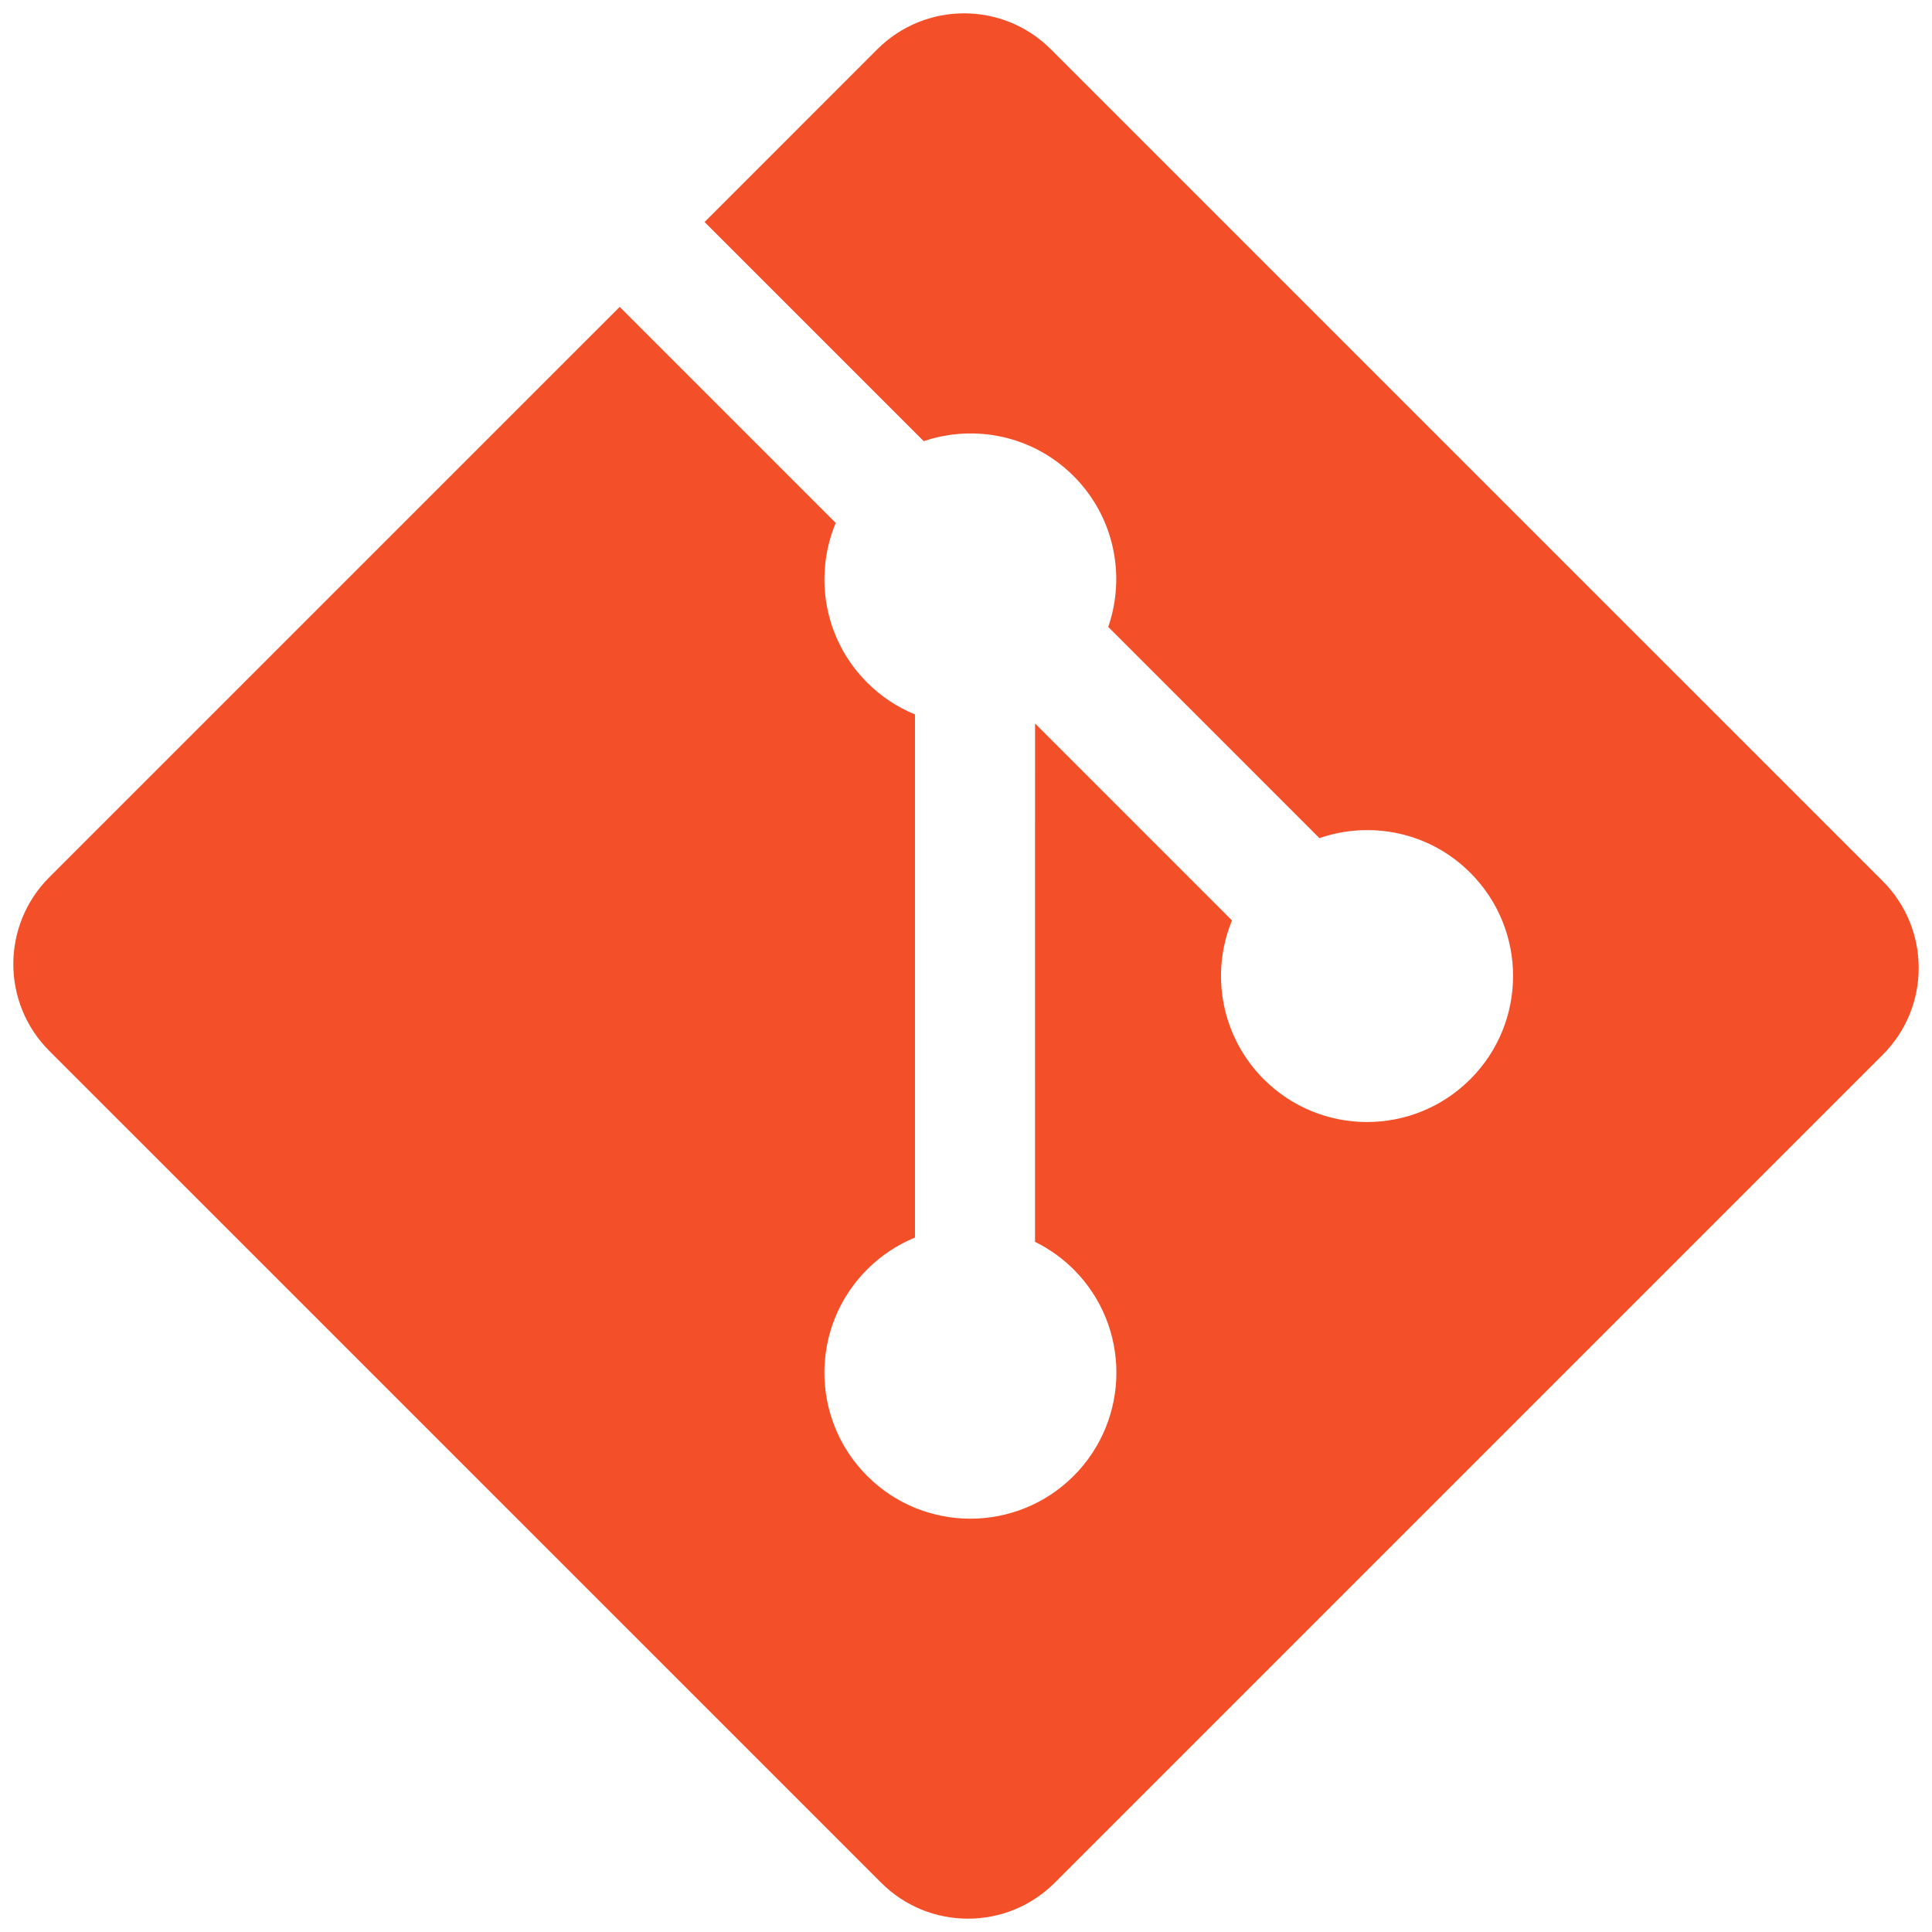
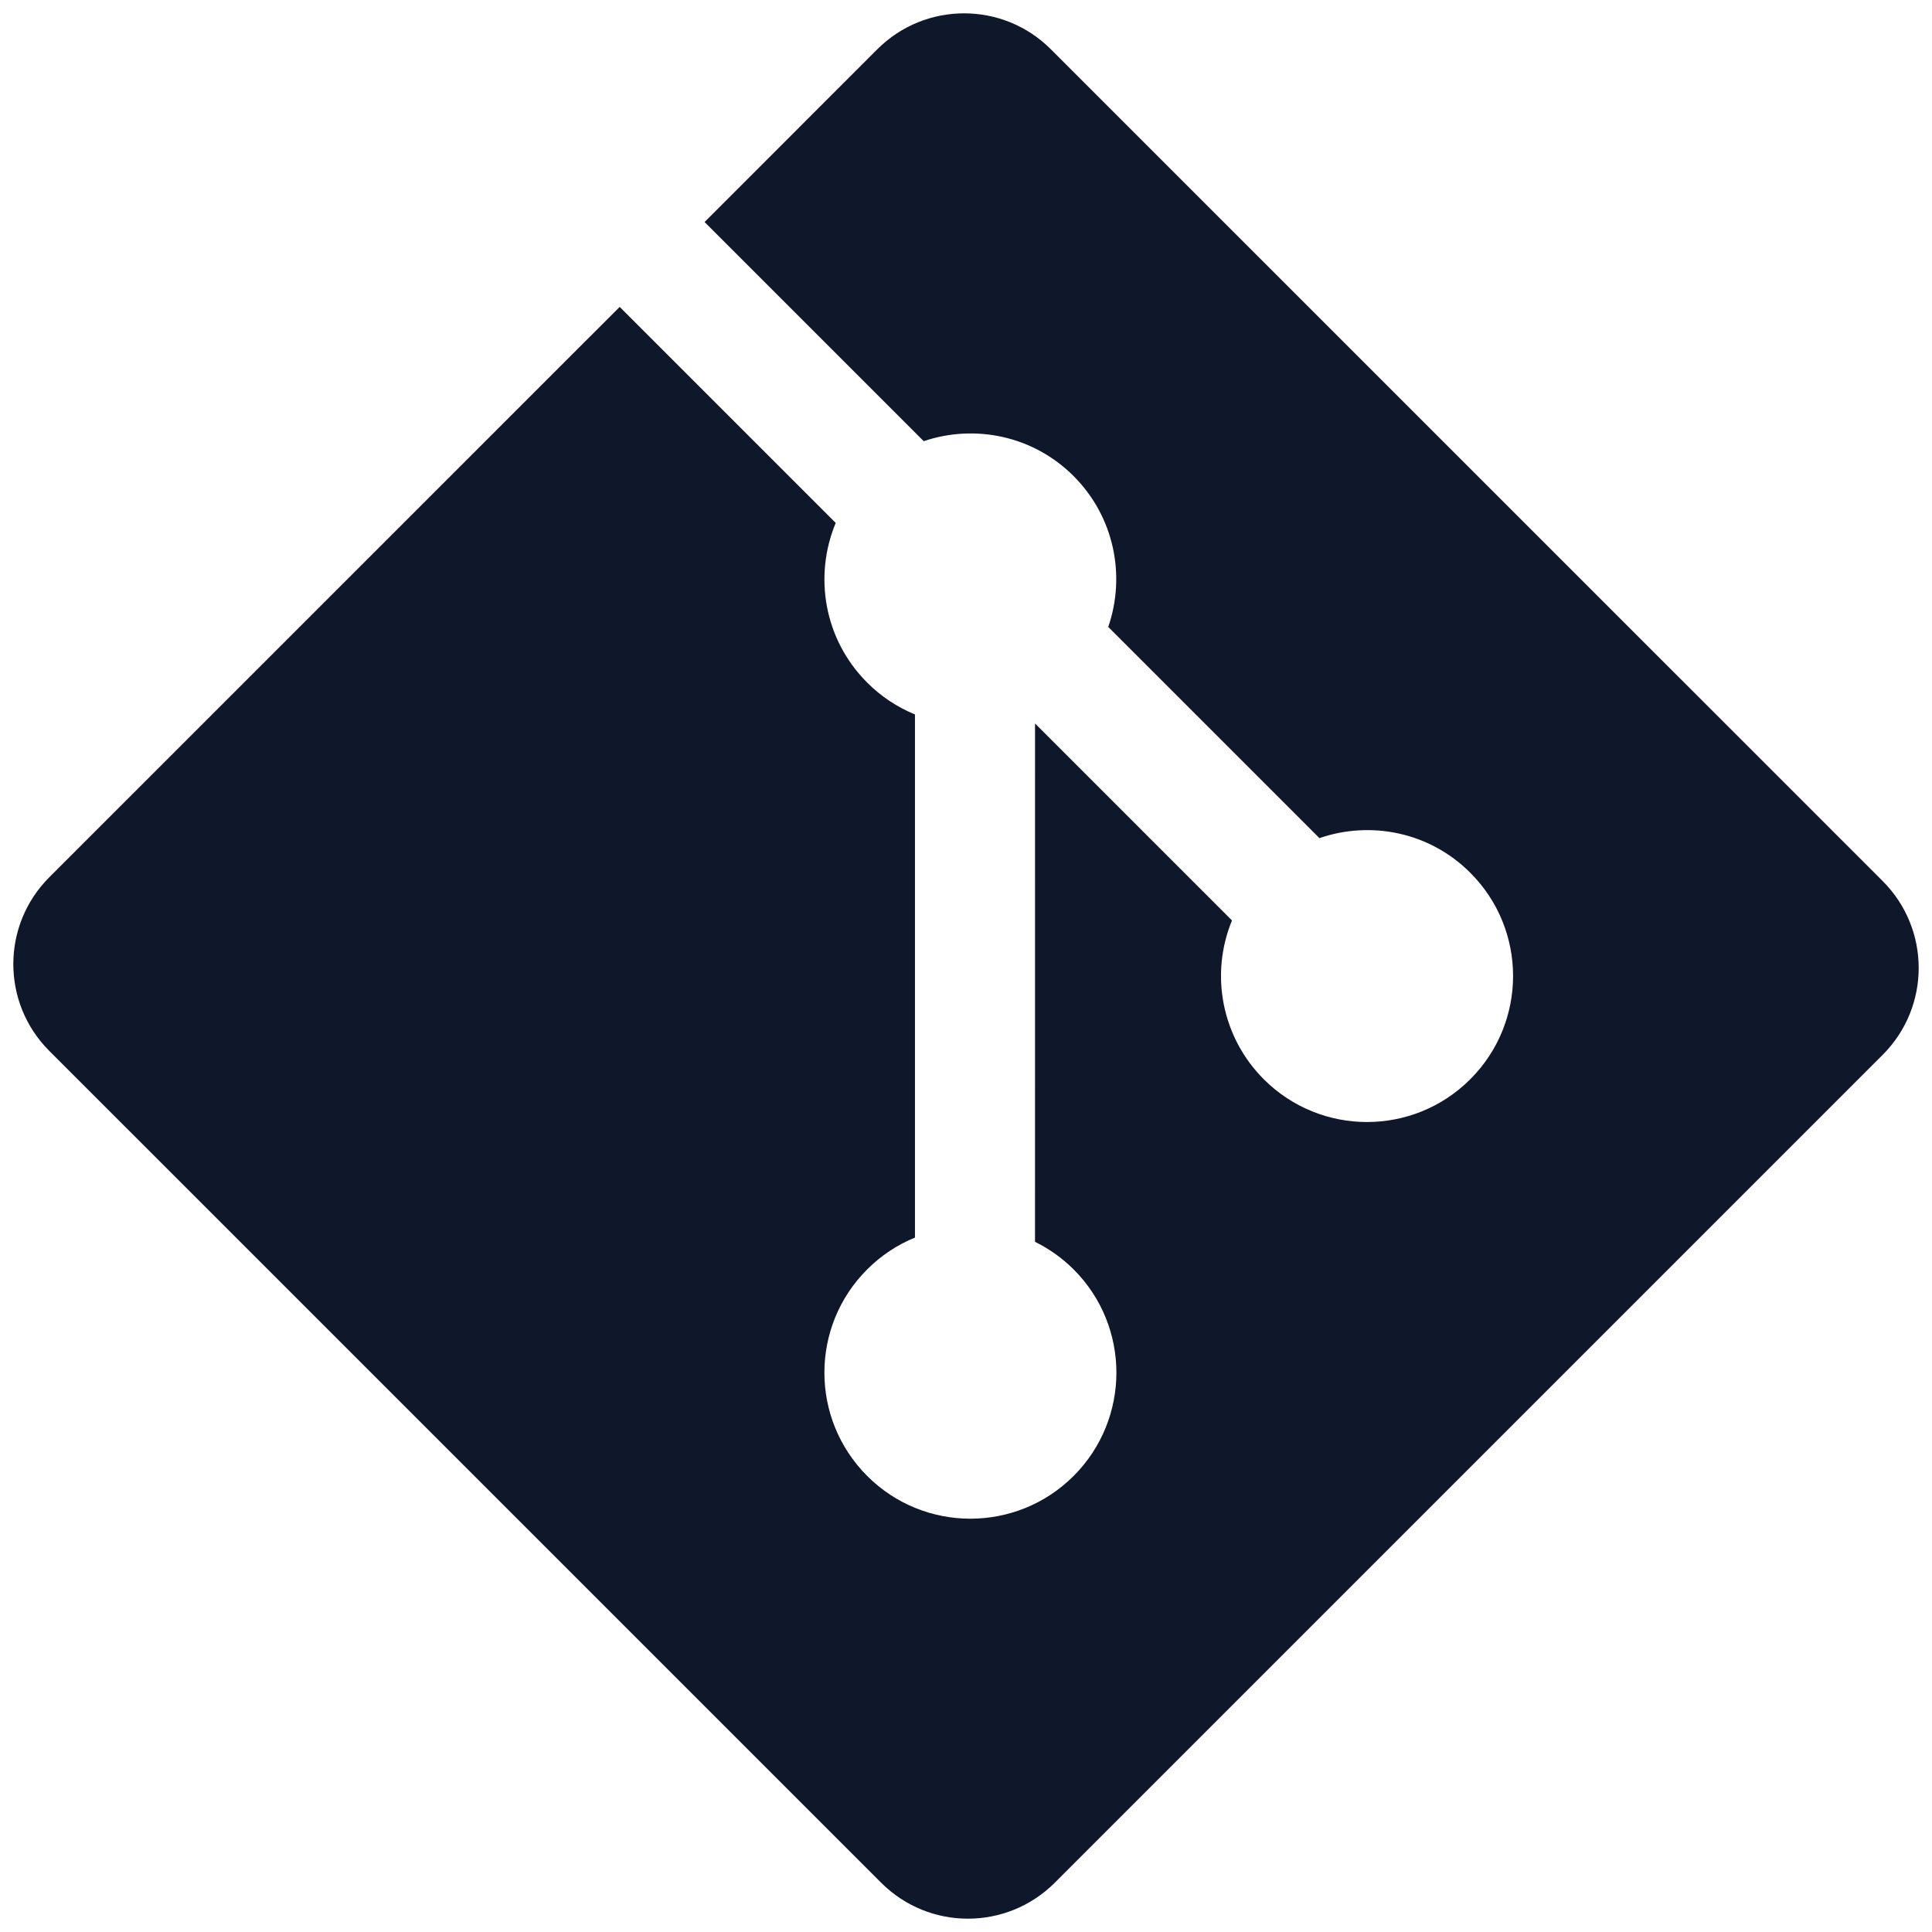
<svg xmlns="http://www.w3.org/2000/svg" viewBox="0 0 128 128">
-   <path fill="#F34F29" d="M124.737 58.378L69.621 3.264c-3.172-3.174-8.32-3.174-11.497 0L46.68 14.71l14.518 14.518c3.375-1.139 7.243-.375 9.932 2.314 2.703 2.706 3.461 6.607 2.294 9.993l13.992 13.993c3.385-1.167 7.292-.413 9.994 2.295 3.78 3.777 3.78 9.9 0 13.679a9.673 9.673 0 01-13.683 0 9.677 9.677 0 01-2.105-10.521L68.574 47.933l-.002 34.341a9.708 9.708 0 012.559 1.828c3.778 3.777 3.778 9.898 0 13.683-3.779 3.777-9.904 3.777-13.679 0-3.778-3.784-3.778-9.905 0-13.683a9.65 9.65 0 013.167-2.11V47.333a9.581 9.581 0 01-3.167-2.111c-2.862-2.86-3.551-7.06-2.083-10.576L41.056 20.333 3.264 58.123a8.133 8.133 0 000 11.5l55.117 55.114c3.174 3.174 8.32 3.174 11.499 0l54.858-54.858a8.135 8.135 0 00-.001-11.501z" />
+   <path fill="#0f172a" d="M124.737 58.378L69.621 3.264c-3.172-3.174-8.32-3.174-11.497 0L46.68 14.71l14.518 14.518c3.375-1.139 7.243-.375 9.932 2.314 2.703 2.706 3.461 6.607 2.294 9.993l13.992 13.993c3.385-1.167 7.292-.413 9.994 2.295 3.78 3.777 3.78 9.9 0 13.679a9.673 9.673 0 01-13.683 0 9.677 9.677 0 01-2.105-10.521L68.574 47.933l-.002 34.341a9.708 9.708 0 012.559 1.828c3.778 3.777 3.778 9.898 0 13.683-3.779 3.777-9.904 3.777-13.679 0-3.778-3.784-3.778-9.905 0-13.683a9.65 9.65 0 013.167-2.11V47.333a9.581 9.581 0 01-3.167-2.111c-2.862-2.86-3.551-7.06-2.083-10.576L41.056 20.333 3.264 58.123a8.133 8.133 0 000 11.5l55.117 55.114c3.174 3.174 8.32 3.174 11.499 0l54.858-54.858a8.135 8.135 0 00-.001-11.501z" />
</svg>
